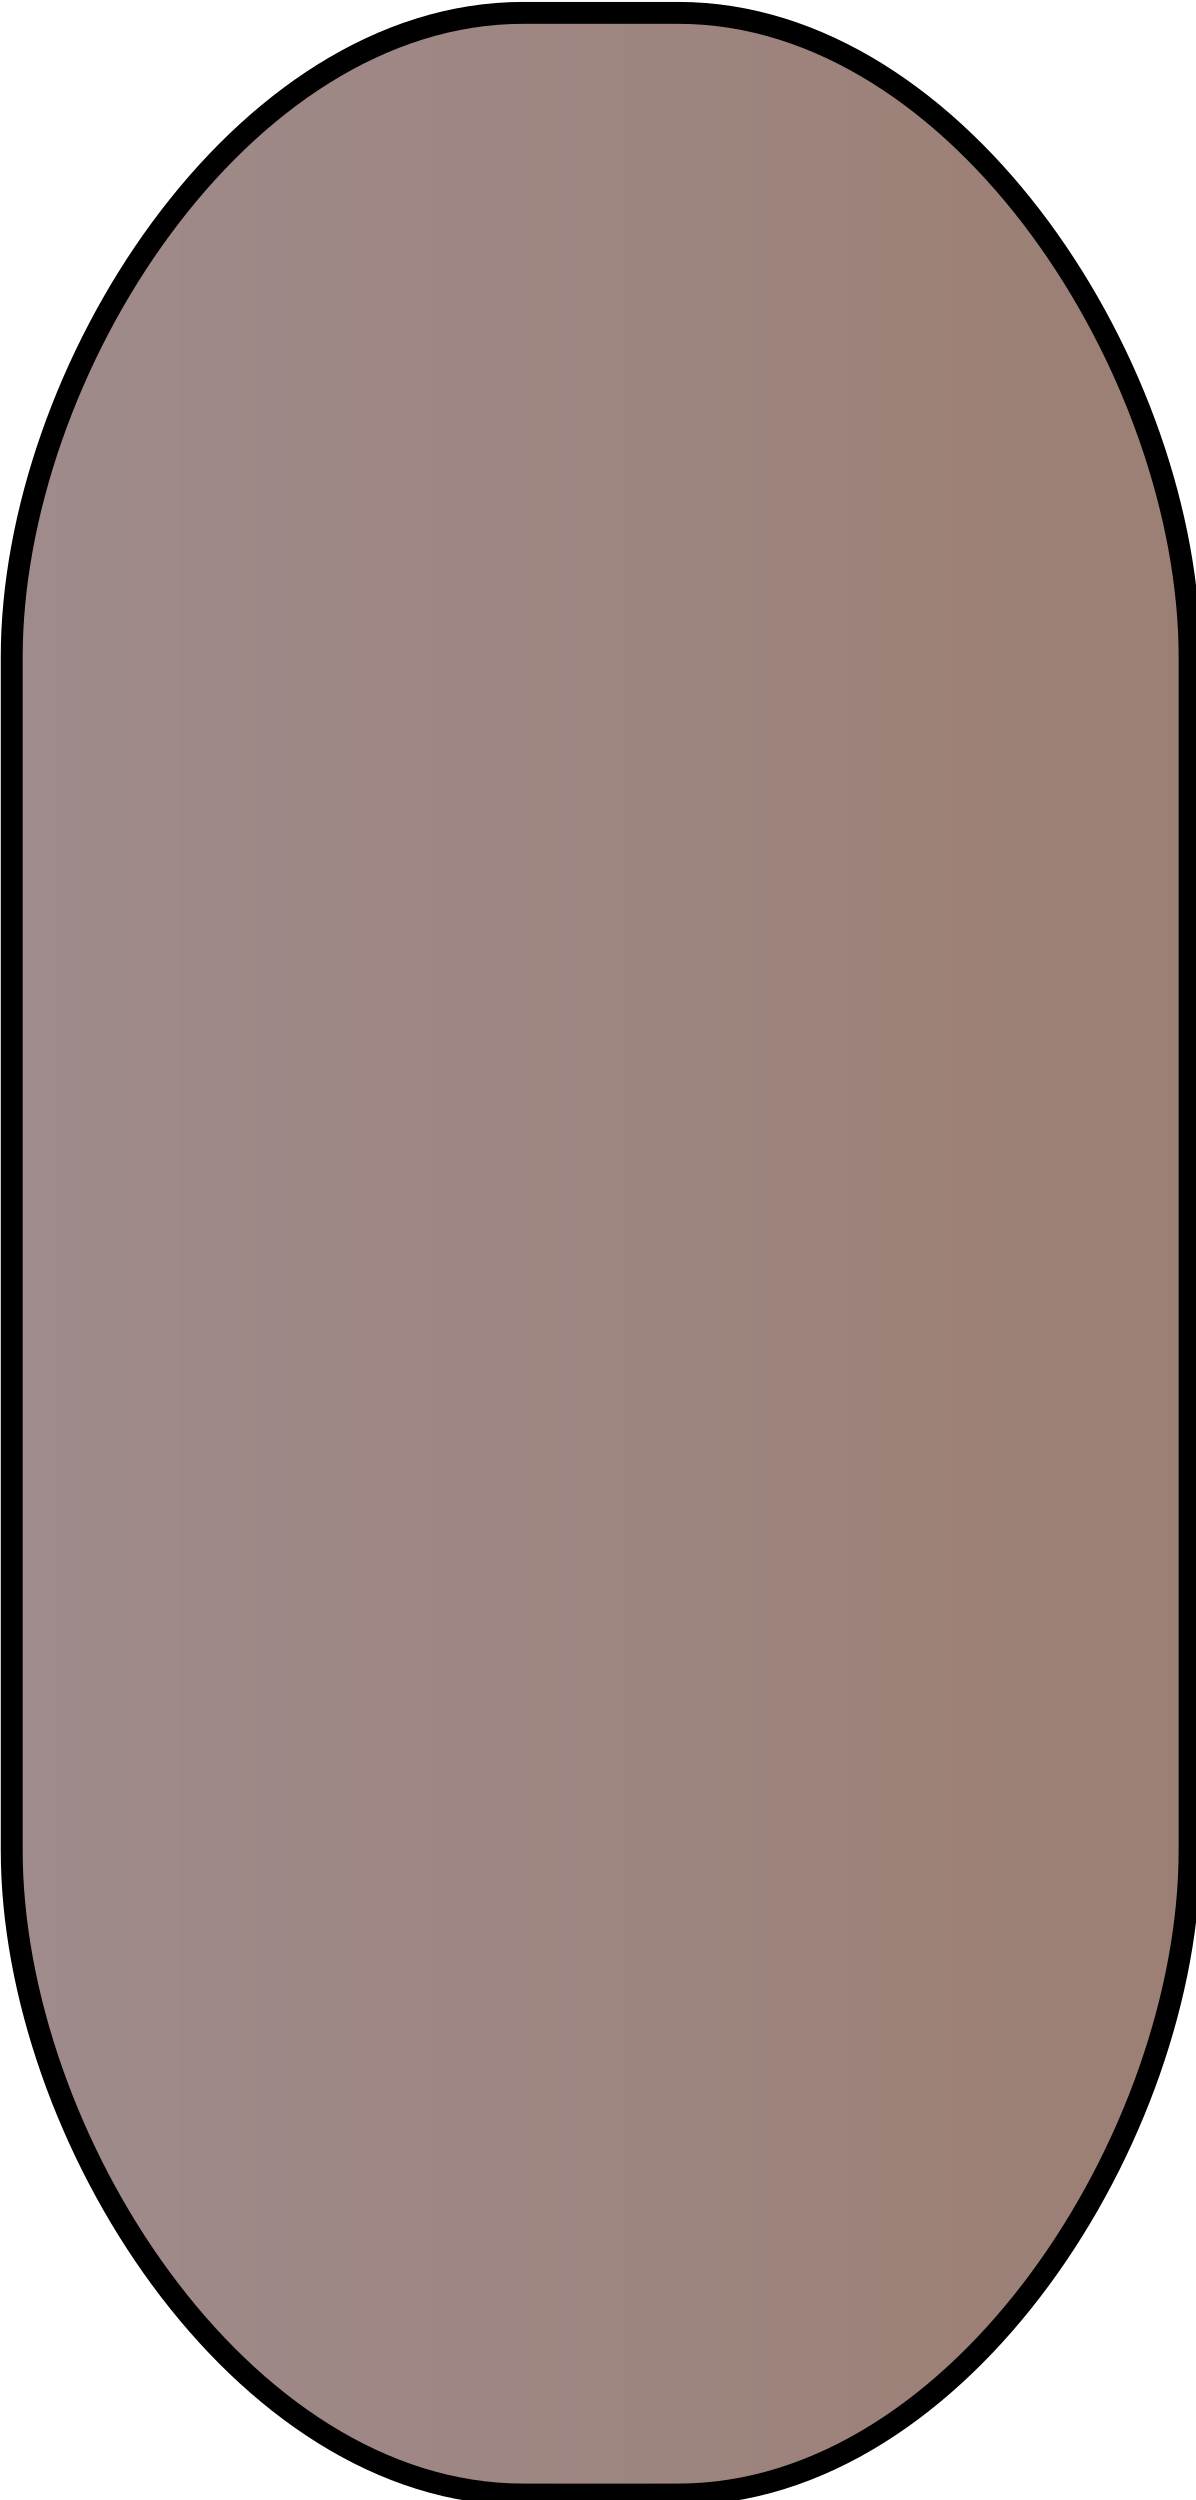
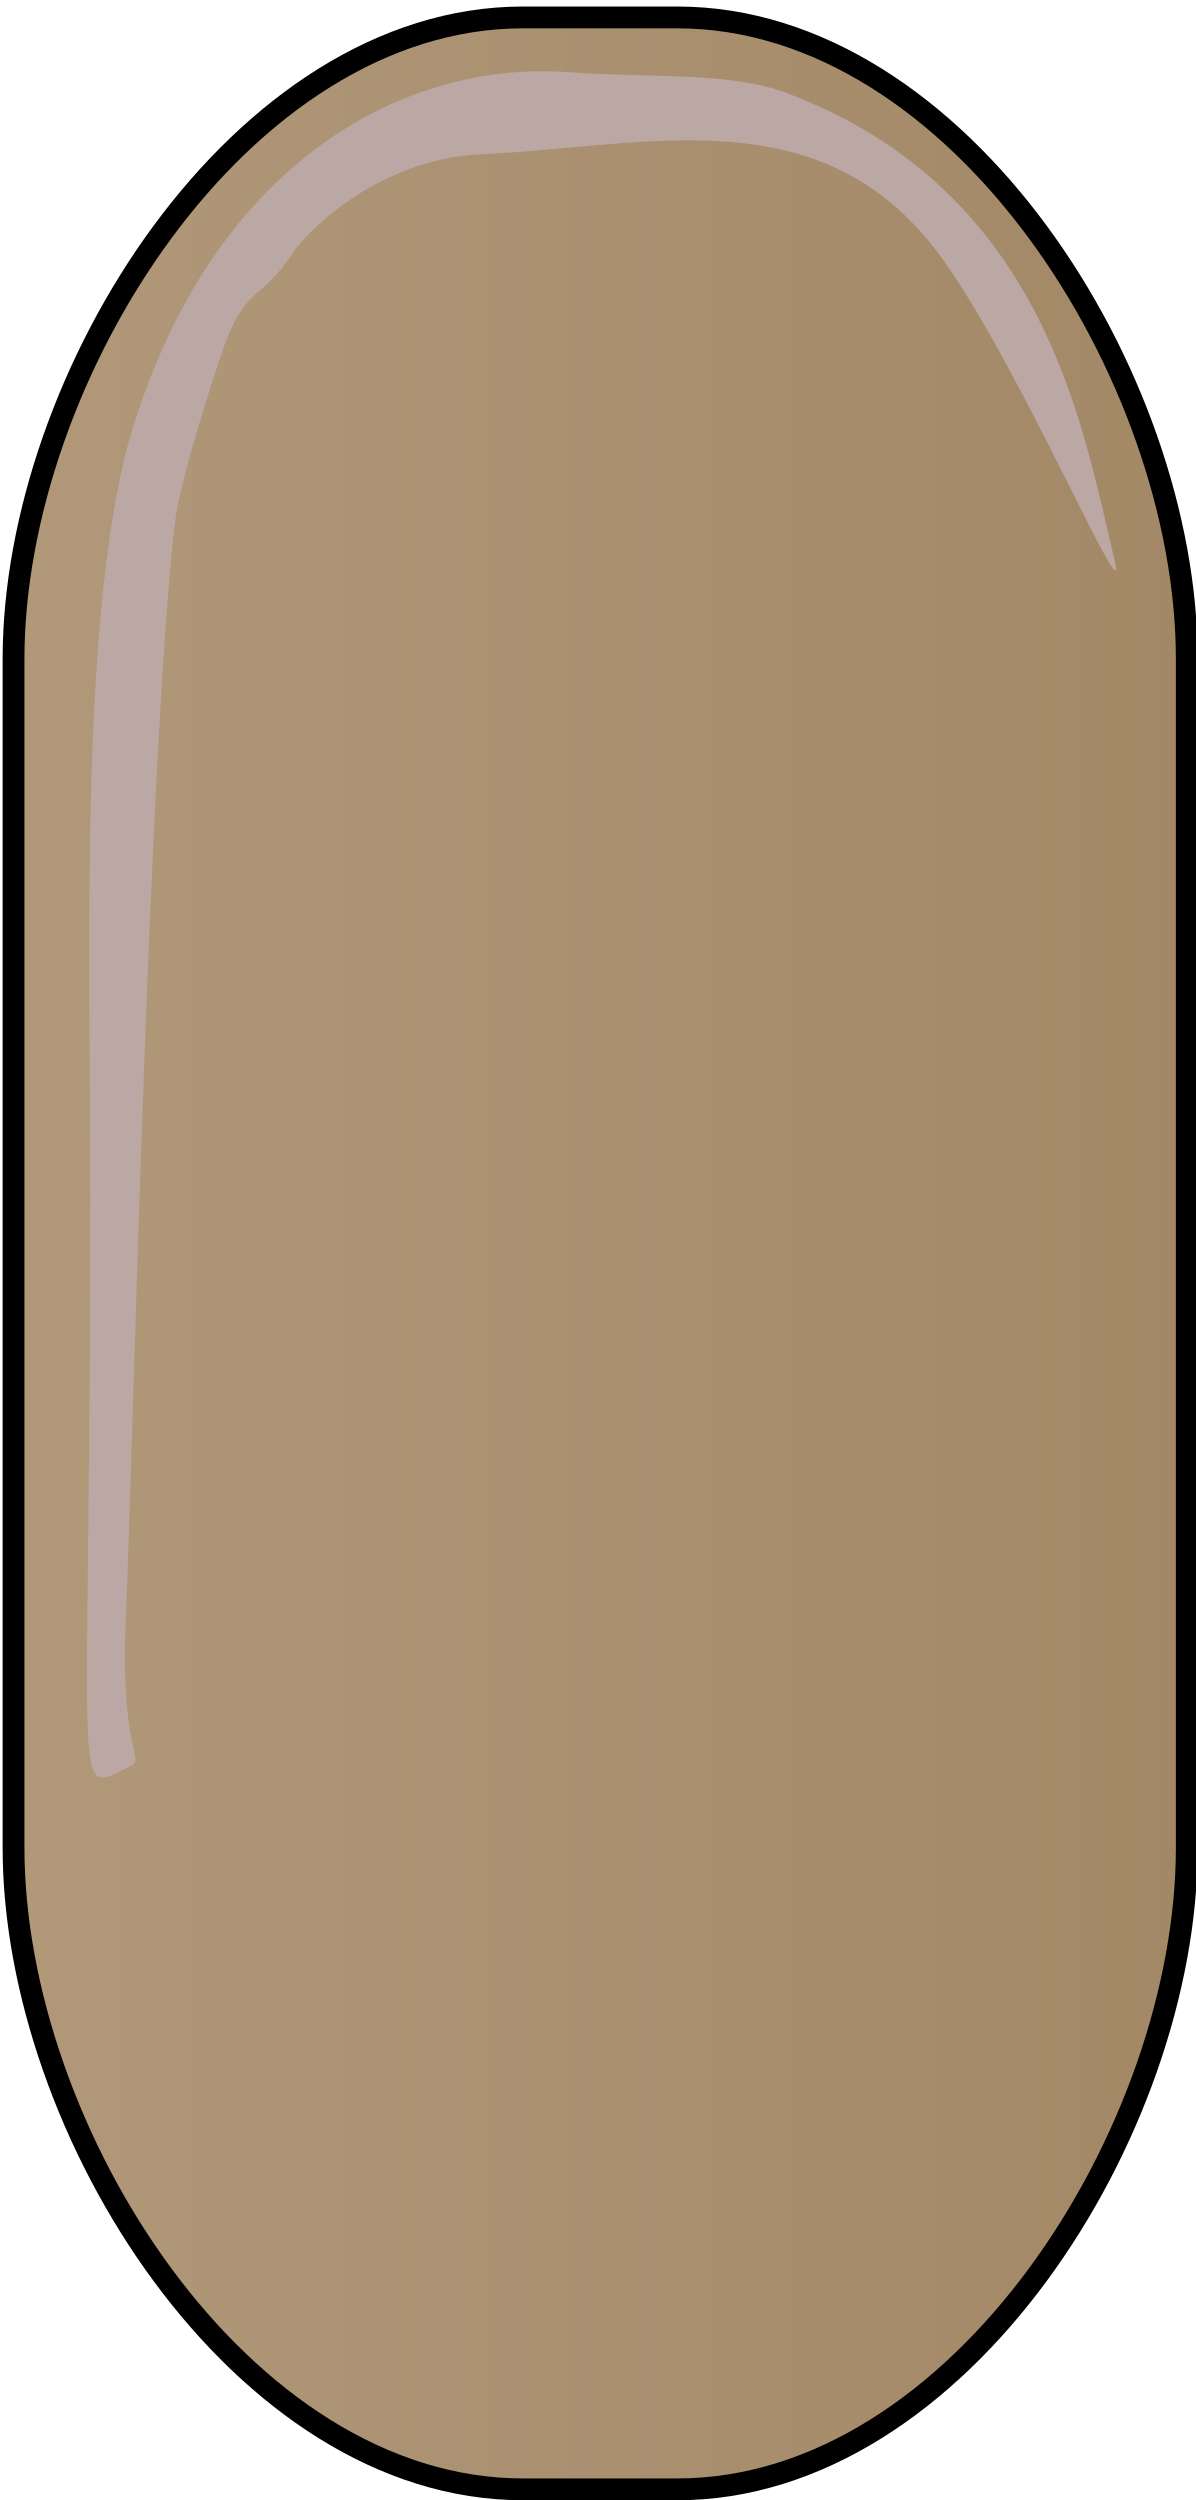
- <svg xmlns="http://www.w3.org/2000/svg" xmlns:xlink="http://www.w3.org/1999/xlink" version="1.1" id="svg1" width="54.551" height="114.118" viewBox="0 0 54.551 114.118">
+ <svg xmlns="http://www.w3.org/2000/svg" xmlns:xlink="http://www.w3.org/1999/xlink" version="1.1" id="svg1" width="16" height="33.471" viewBox="0 0 16 33.471">
  <defs id="defs1">
    <linearGradient id="linearGradient9">
-       <stop style="stop-color:#9f8b8c;stop-opacity:1;" offset="0" id="stop9" />
-       <stop style="stop-color:#9c7f74;stop-opacity:1;" offset="1" id="stop10" />
+       <stop style="stop-color:#b09879;stop-opacity:1;" offset="0" id="stop9" />
+       <stop style="stop-color:#a38866;stop-opacity:1;" offset="1" id="stop10" />
    </linearGradient>
    <clipPath clipPathUnits="userSpaceOnUse" id="clipPath1">
      <path style="fill:none;stroke:#000000" d="m 94.599,570.408 25.855,-31.359 21.459,-10.197 c 0,0 -110.278,0.296 6.443,-0.72 116.721,-1.016 123.311,-5.024 123.311,-5.024 l 224.332,3.86 1645.72,-6.45 8.454,2.823 19.688,10.719 23.413,-1.214 1682.336,-2.632 16.06,4.636 13.859,11.566 9.307,11.615 3.807,11.146 -0.37,34.944 -8.739,812.039 -17.327,640.038 -6.199,262.493 -9.406,6.072 -13.259,2.23 -70.96,0.483 -1058.792,5.158 -560.589,-2.837 -10.02,8.549 -17.532,0.028 -6.545,-0.459 -135.166,-0.43 -7.642,1.983 -487.989,3.715 -1126.365,0.586 -206.271,1.517 -15.863,-10.881 -10.334,-11.202 -9.487,-10.369 -8.676,-21.138 0.72,-6.778 -7.762,-8.831 1.02,-4.484 2.103,-4.573 4.608,-7.409 -0.625,-109.767 -7.138,-4.22 -0.797,-5.825 2.35,-7.505 3.398,-6.457 -0.215,-10.828 -16.459,-911.838 z" id="path2" />
    </clipPath>
    <clipPath clipPathUnits="userSpaceOnUse" id="clipPath7">
      <path id="path7" style="fill:#0000ff;fill-opacity:1;stroke:none;stroke-width:1.892" d="M 94.599,520.519 V 2345.285 H 3918.642 V 520.519 Z m 3.484,5.305 48.104,0.717 -7.92,3.465 -39.107,2.275 z" />
    </clipPath>
    <clipPath clipPathUnits="userSpaceOnUse" id="clipPath8">
      <path style="opacity:0.82;fill:#00ff00;fill-opacity:1;stroke:none" d="m 99.114,581.069 4.655,-17.369 6.841,-10.745 9.715,-12.699 9.141,-7.038 8.794,-2.874 13.819,-4.912 2.27,-0.559 12.222,-0.761 660.766,0.112 1302.896,-1.988 17.035,2.742 12.699,3.425 5.277,3.126 3.989,2.729 2.42,0.544 235.066,-2.088 1094.568,3.266 162.703,-1.425 108.171,-1.706 35.501,-0.783 57.628,-2.607 8.001,0.329 8.912,2.218 9.353,4.136 6.654,5.06 4.723,7.093 4.286,5.815 3.266,9.104 3.298,7.312 0.968,11.496 0.571,17.294 -0.968,427.153 -23.788,1073.317 -0.763,217.083 -7.789,6.669 -8.936,3.066 -16.858,0.649 -15.233,0.596 -1666.703,2.575 -8.308,5.354 -15.65,2.166 -10.665,-2.258 -1.736,-0.631 -134.758,1.899 -3.832,2.512 -7.739,0.426 -373.668,2.001 -1169.32,2.492 -271.301,1.237 -12.806,-7.507 -17.122,-17.187 -11.005,-15.333 -4.478,-17.322 0.05,-5.855 -5.546,-5.728 0.307,-5.421 3.069,-4.294 3.775,-4.091 -2.517,-113.198 -6.352,-5.219 -0.539,-7.694 3.593,-4.438 4.89,-7.784 -4.169,-247.35 -13.357,-674.471 -12.896,-512.034 z" id="path9" />
    </clipPath>
    <clipPath clipPathUnits="userSpaceOnUse" id="clipPath2">
      <path style="opacity:0.82;fill:#00ff00" d="m 2092.755,1264.559 2.676,-6.764 3.557,-6.111 6.014,-4.566 4.733,-3.892 7.729,-1.173 5.802,-0.467 5.827,1.785 5.596,2.8 4.387,2.92 3.869,4.517 1.795,4.005 0.927,2.303 0.429,1.572 0.132,4.995 0.615,38.179 -0.433,28.194 -0.183,2.743 -1.494,3.039 -2.393,4.8 -1.247,1.671 -3.15,3.291 -4.206,3.078 -4.91,2.528 -3.158,0.435 -6.085,0.59 -3.489,-0.044 -4.094,-0.589 -5.481,-2.161 -5.059,-4.188 -3.573,-4.646 -3.204,-4.719 -2.03,-4.366 -0.805,-2.337 0.19,-10.863 z" id="path3" />
    </clipPath>
-     <linearGradient xlink:href="#linearGradient9" id="linearGradient10" x1="425.922" y1="705.847" x2="480.473" y2="705.847" gradientUnits="userSpaceOnUse" gradientTransform="matrix(0.9947506,0,0,0.9970369,2.521901,2.260822)" />
+     <linearGradient xlink:href="#linearGradient9" id="linearGradient10" x1="425.922" y1="705.847" x2="480.473" y2="705.847" gradientUnits="userSpaceOnUse" gradientTransform="matrix(0.2906136,0,0,0.2912815,302.2514,459.9688)" />
  </defs>
  <g id="g1" transform="translate(-425.9219,-648.7877)" style="display:inline">
-     <path id="rect9" style="opacity:1;fill:url(#linearGradient10);stroke:#000000;stroke-width:1;stroke-dasharray:none" d="m 449.805,649.375 h 7.07 c 12.935,0 23.348,16.437 23.348,29.402 v 54.477 c 0,12.965 -10.413,29.402 -23.348,29.402 h -7.07 c -12.935,0 -23.348,-16.437 -23.348,-29.402 v -54.477 c 0,-12.965 10.413,-29.402 23.348,-29.402 z" />
+     <path id="rect9" style="opacity:1;fill:url(#linearGradient10);stroke:#000000;stroke-width:0.292;stroke-dasharray:none" d="m 432.924,649.021 h 2.066 c 3.779,0 6.821,4.802 6.821,8.59 v 15.915 c 0,3.788 -3.042,8.59 -6.821,8.59 h -2.066 c -3.779,0 -6.821,-4.802 -6.821,-8.59 v -15.915 c 0,-3.788 3.042,-8.59 6.821,-8.59 z" />
+     <path id="path1" style="fill:#000000;fill-opacity:0;stroke:none;stroke-width:0.468;stroke-opacity:1" d="m 440.898,661.403 c 0,4.741 0.433,12.31 -1.256,16.126 -1.363,3.077 -4.229,3.369 -5.764,3.369 -2.026,0 -4.776,0.178 -6.254,-4.591 -1.029,-3.323 -1.004,-10.935 -1.004,-14.452 0,-8.563 3.821,-11.968 7.258,-11.968 3.437,0 7.02,2.953 7.02,11.516 z" />
+     <ellipse style="fill:#000000;fill-opacity:0;stroke:none;stroke-opacity:1" id="path6" cx="582.379" cy="734.936" rx="39.05" ry="47.605" />
+     <path id="path8" style="fill:#bba7a4;fill-opacity:1;stroke:#000000;stroke-width:0;stroke-dasharray:none" d="m 440.838,656.255 c 0.236,0.97 -1.221,-2.496 -2.289,-3.988 -1.587,-2.218 -3.913,-1.518 -6.19,-1.413 -1.4,0.064 -2.353,1.068 -2.509,1.309 -0.449,0.692 -0.654,0.416 -0.985,1.425 -0.146,0.446 -0.537,1.644 -0.603,2.217 -0.349,3.024 -0.562,12.474 -0.655,14.648 -0.089,2.096 0.378,1.829 -0.067,2.046 -0.655,0.32 -0.41,0.185 -0.41,-7.728 0,-3.121 -0.161,-7.94 0.581,-10.293 1.14,-3.613 3.702,-4.873 5.797,-4.725 1.156,0.082 2.19,-0.007 2.952,0.282 3.474,1.314 3.96,4.507 4.377,6.22 z" />
  </g>
</svg>
